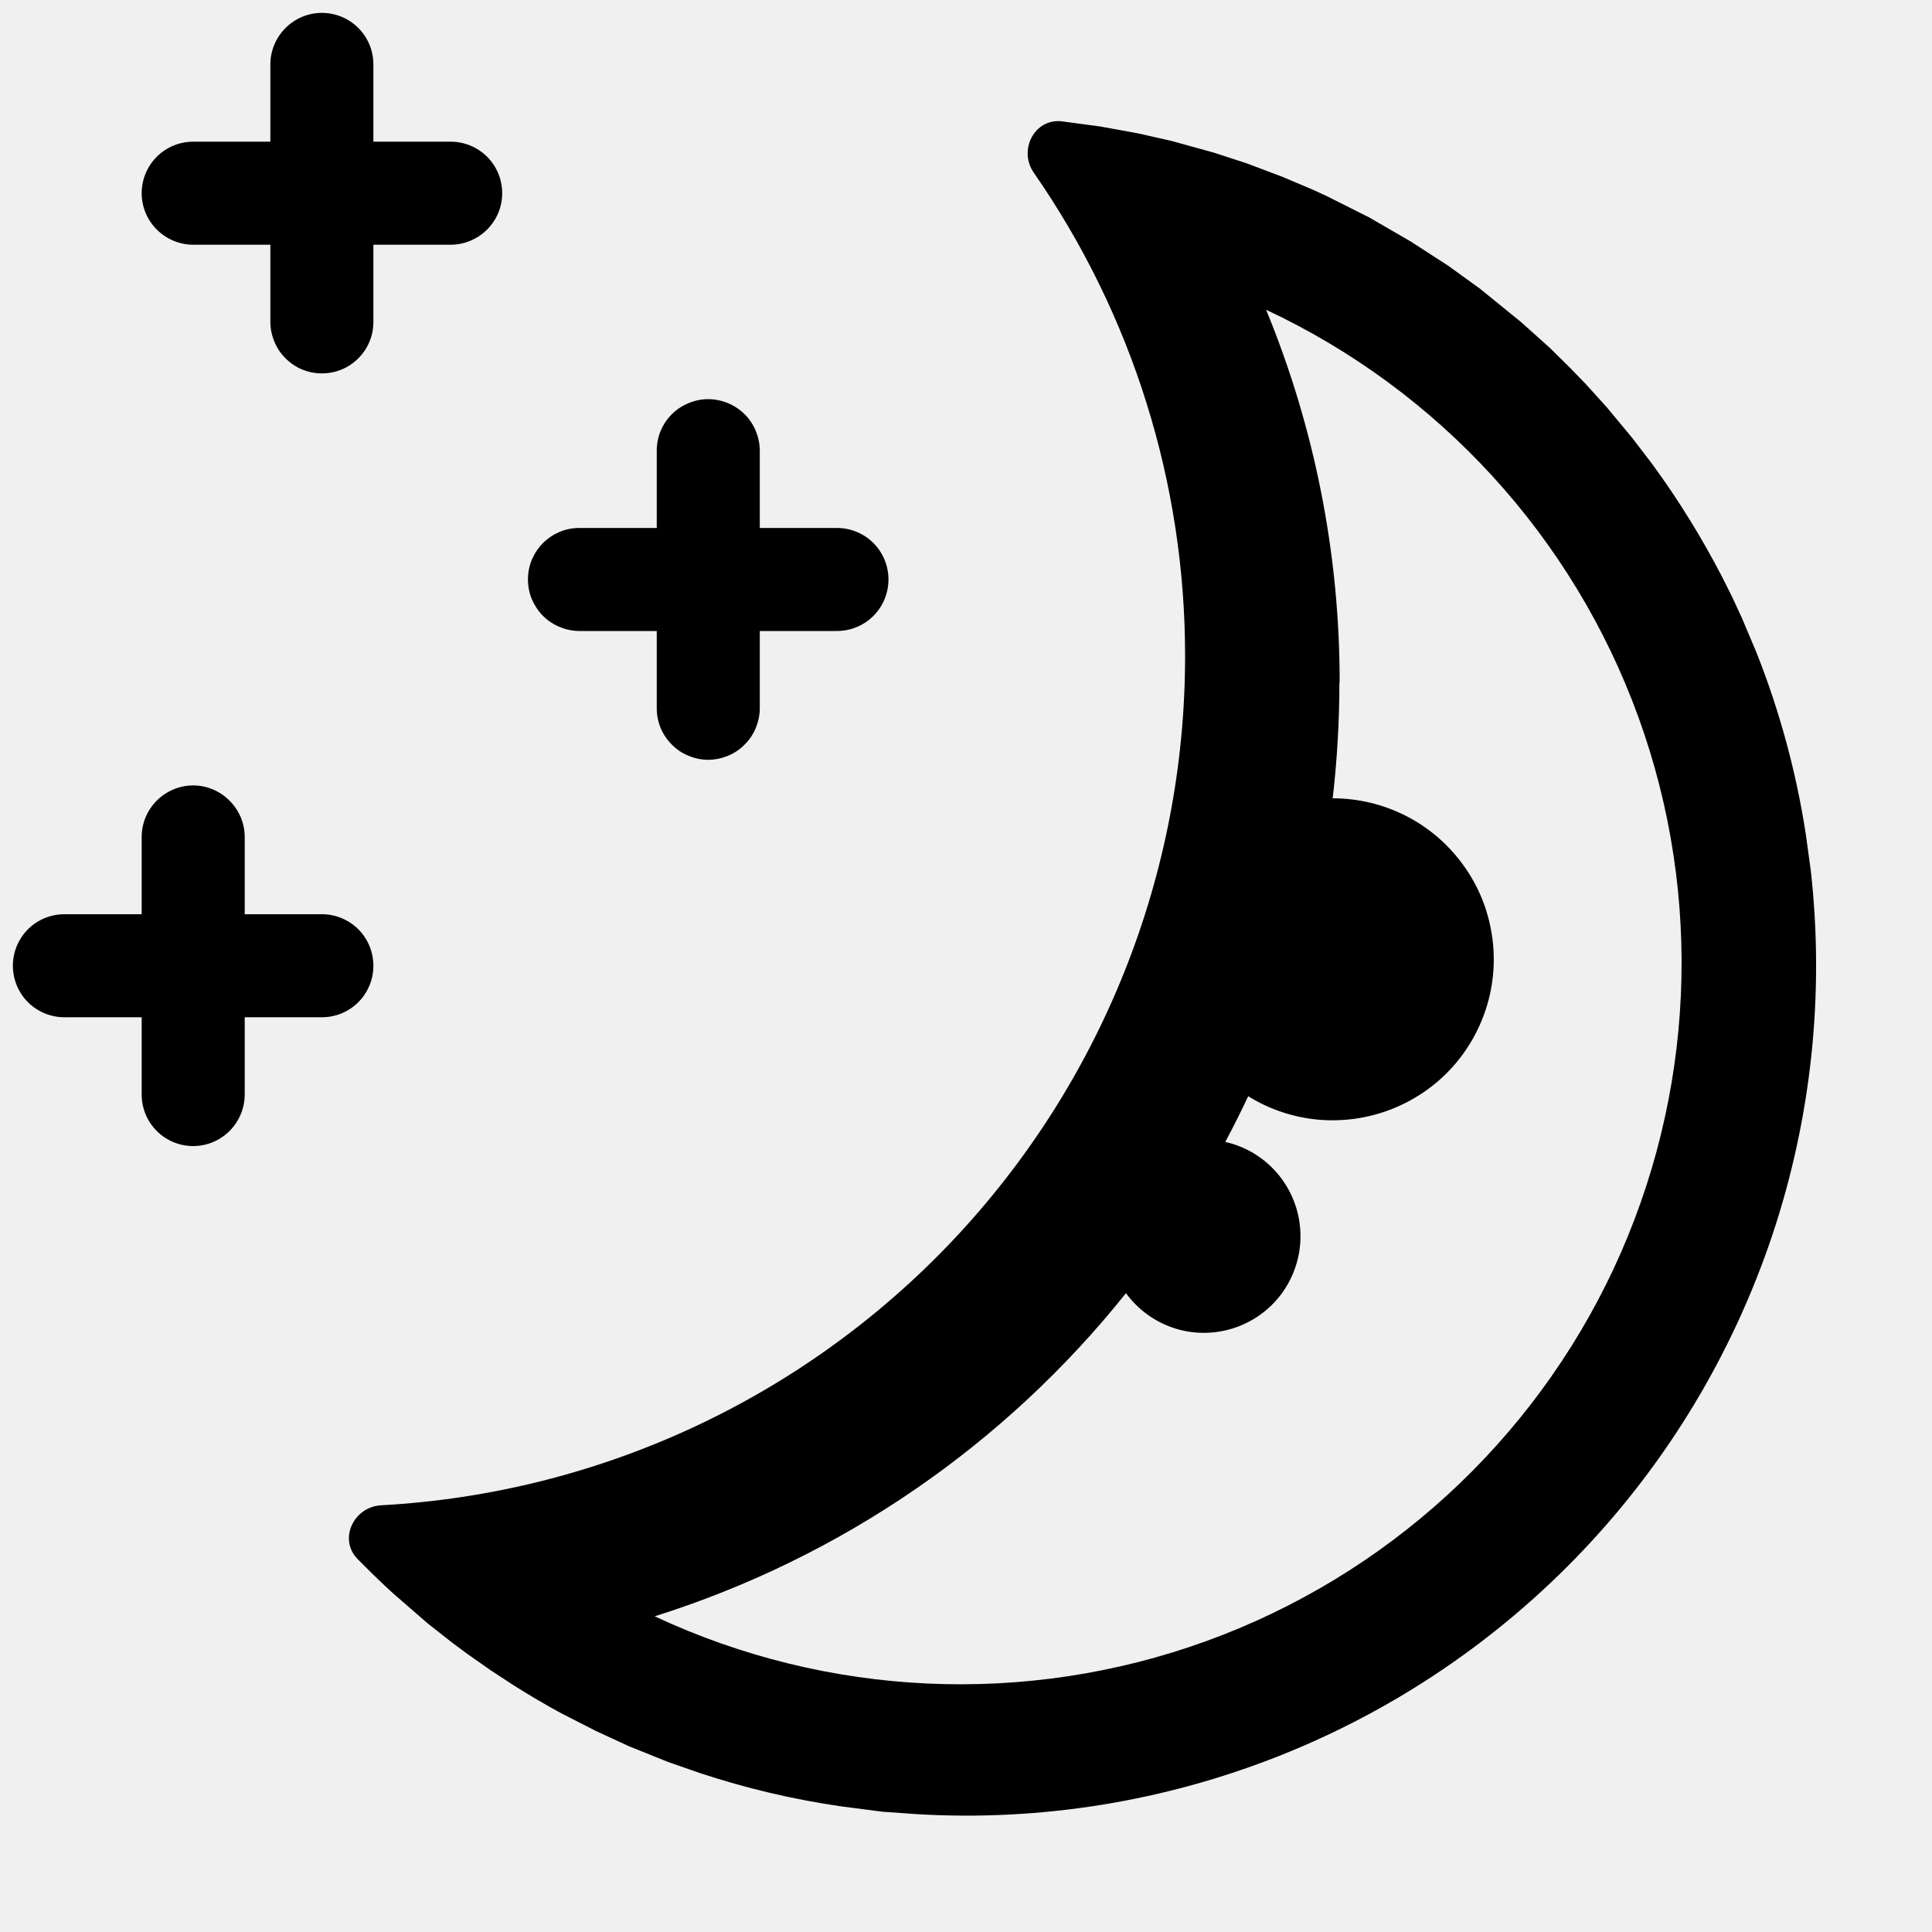
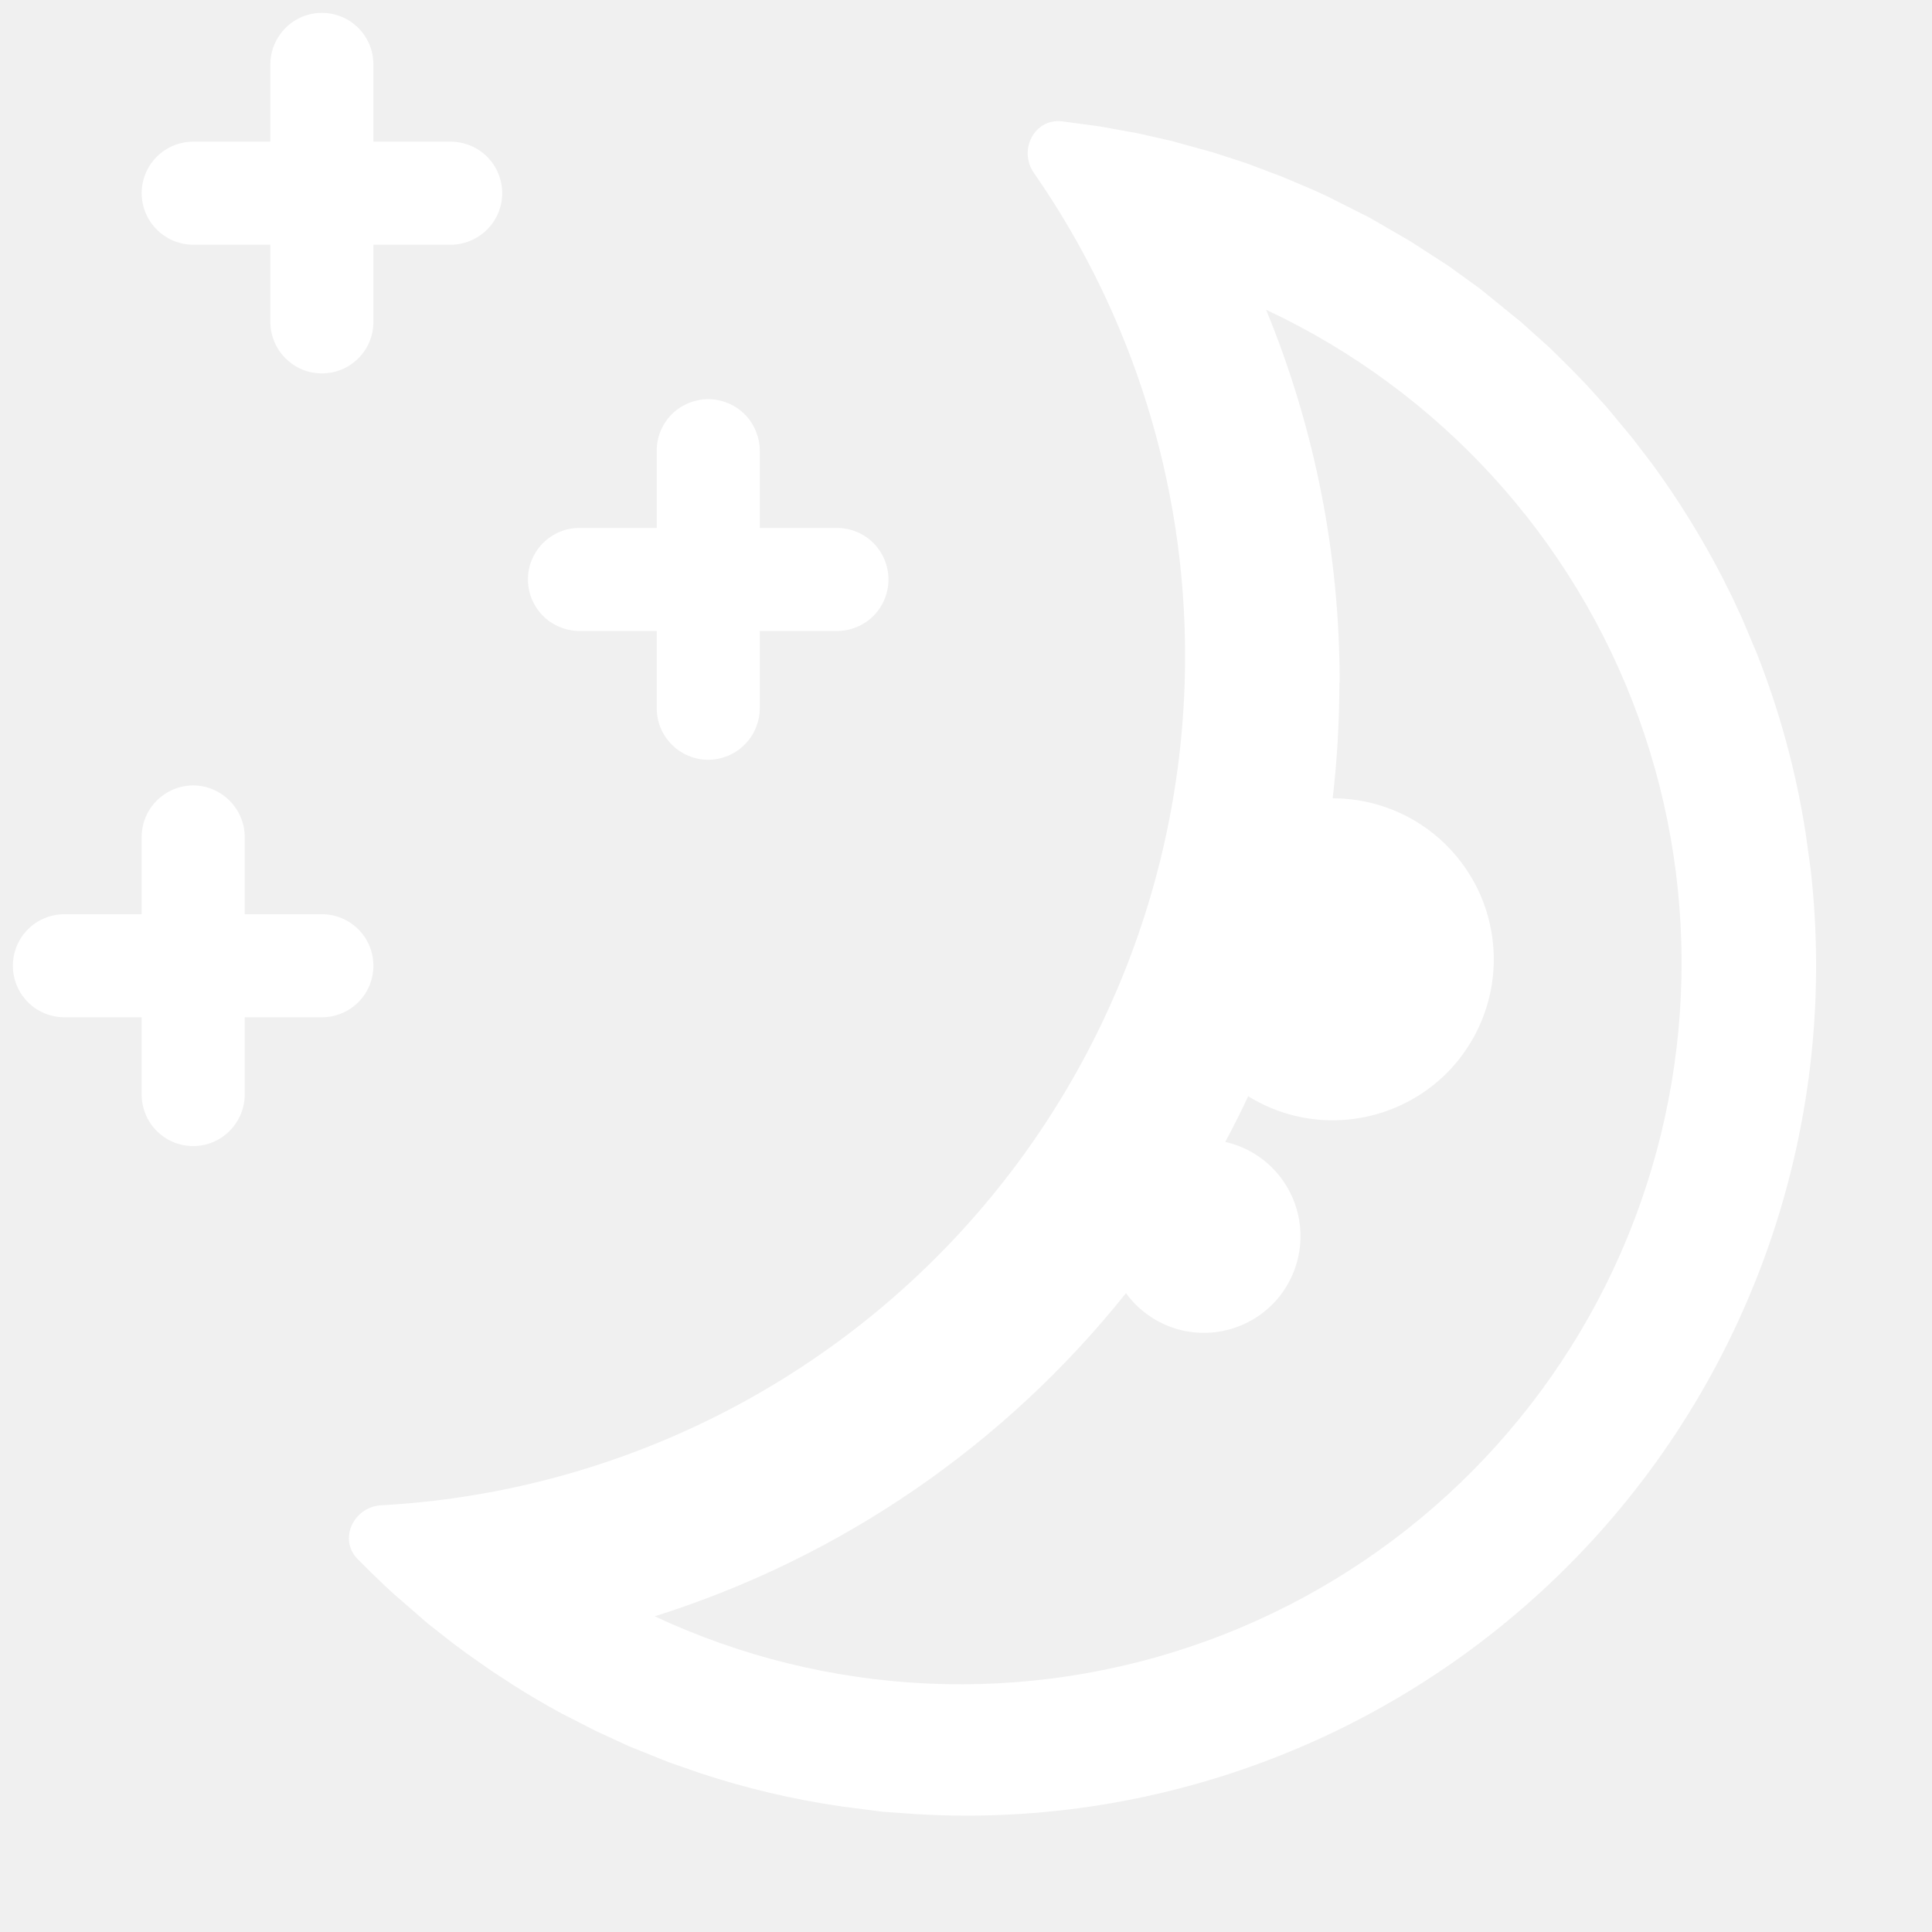
<svg xmlns="http://www.w3.org/2000/svg" width="15" height="15" viewBox="0 0 15 15" fill="none">
-   <path fill-rule="evenodd" clip-rule="evenodd" d="M2.899 0.5C2.899 0.394 2.857 0.292 2.782 0.217C2.707 0.142 2.605 0.1 2.499 0.1C2.393 0.1 2.292 0.142 2.217 0.217C2.142 0.292 2.099 0.394 2.099 0.5V1.1H1.5C1.394 1.1 1.292 1.142 1.217 1.217C1.142 1.292 1.1 1.394 1.1 1.5C1.1 1.606 1.142 1.707 1.217 1.782C1.292 1.857 1.394 1.9 1.5 1.9H2.099V2.499C2.099 2.552 2.11 2.604 2.13 2.652C2.15 2.701 2.179 2.745 2.217 2.782C2.254 2.819 2.298 2.849 2.346 2.869C2.395 2.889 2.447 2.899 2.499 2.899C2.552 2.899 2.604 2.889 2.652 2.869C2.701 2.849 2.745 2.819 2.782 2.782C2.819 2.745 2.849 2.701 2.869 2.652C2.889 2.604 2.899 2.552 2.899 2.499V1.9H3.499C3.605 1.9 3.707 1.857 3.782 1.782C3.857 1.707 3.899 1.606 3.899 1.5C3.899 1.394 3.857 1.292 3.782 1.217C3.707 1.142 3.605 1.1 3.499 1.1H2.899V0.5ZM5.899 3.499C5.899 3.447 5.888 3.395 5.868 3.346C5.848 3.298 5.819 3.253 5.781 3.216C5.744 3.179 5.7 3.15 5.652 3.13C5.603 3.11 5.551 3.099 5.499 3.099C5.446 3.099 5.394 3.11 5.346 3.13C5.297 3.15 5.253 3.179 5.216 3.216C5.179 3.253 5.149 3.298 5.129 3.346C5.109 3.395 5.099 3.447 5.099 3.499V4.099H4.499C4.446 4.099 4.394 4.109 4.346 4.129C4.297 4.15 4.253 4.179 4.216 4.216C4.179 4.253 4.15 4.297 4.129 4.346C4.109 4.394 4.099 4.446 4.099 4.499C4.099 4.551 4.109 4.603 4.129 4.652C4.15 4.7 4.179 4.745 4.216 4.782C4.253 4.819 4.297 4.848 4.346 4.868C4.394 4.888 4.446 4.899 4.499 4.899H5.099V5.499C5.099 5.551 5.109 5.603 5.129 5.652C5.149 5.7 5.179 5.744 5.216 5.781C5.253 5.819 5.297 5.848 5.346 5.868C5.394 5.888 5.446 5.899 5.499 5.899C5.551 5.899 5.603 5.888 5.652 5.868C5.7 5.848 5.744 5.819 5.781 5.781C5.819 5.744 5.848 5.7 5.868 5.652C5.888 5.603 5.899 5.551 5.899 5.499V4.899H6.498C6.604 4.899 6.706 4.857 6.781 4.782C6.856 4.707 6.898 4.605 6.898 4.499C6.898 4.393 6.856 4.291 6.781 4.216C6.706 4.141 6.604 4.099 6.498 4.099H5.899V3.499ZM1.9 6.498C1.9 6.392 1.857 6.291 1.782 6.216C1.707 6.141 1.606 6.098 1.5 6.098C1.394 6.098 1.292 6.141 1.217 6.216C1.142 6.291 1.1 6.392 1.1 6.498V7.098H0.5C0.394 7.098 0.292 7.14 0.217 7.215C0.142 7.29 0.1 7.392 0.1 7.498C0.1 7.604 0.142 7.706 0.217 7.781C0.292 7.856 0.394 7.898 0.5 7.898H1.1V8.498C1.1 8.604 1.142 8.706 1.217 8.781C1.292 8.856 1.394 8.898 1.5 8.898C1.606 8.898 1.707 8.856 1.782 8.781C1.857 8.706 1.9 8.604 1.9 8.498V7.898H2.499C2.605 7.898 2.707 7.856 2.782 7.781C2.857 7.706 2.899 7.604 2.899 7.498C2.899 7.392 2.857 7.29 2.782 7.215C2.707 7.14 2.605 7.098 2.499 7.098H1.9V6.498ZM8.542 0.982L8.244 0.942C8.031 0.918 7.904 1.166 8.027 1.342C8.793 2.445 9.203 3.756 9.201 5.099C9.2 6.787 8.553 8.41 7.392 9.636C6.231 10.861 4.645 11.595 2.959 11.687C2.745 11.699 2.626 11.951 2.776 12.104C2.845 12.174 2.915 12.243 2.986 12.31L3.058 12.376L3.318 12.602L3.506 12.75L3.627 12.84L3.814 12.971L3.99 13.086C4.11 13.162 4.234 13.235 4.36 13.303L4.624 13.438L4.884 13.558L5.187 13.68L5.431 13.765C5.79 13.884 6.159 13.971 6.533 14.025L6.85 14.066L7.117 14.085C8.077 14.142 9.037 13.987 9.931 13.633C10.825 13.279 11.63 12.734 12.291 12.037C12.953 11.339 13.453 10.505 13.759 9.593C14.064 8.682 14.166 7.715 14.059 6.759L14.021 6.482C13.947 5.998 13.818 5.523 13.638 5.068L13.525 4.8L13.448 4.634L13.374 4.486C13.215 4.178 13.033 3.883 12.828 3.603L12.675 3.403L12.476 3.163L12.313 2.983L12.193 2.859L12.033 2.701L11.81 2.501L11.49 2.241L11.245 2.064L10.953 1.875L10.632 1.689L10.304 1.524L10.191 1.472L9.952 1.371L9.676 1.267L9.424 1.185L9.099 1.095L8.834 1.035L8.542 0.982ZM10.401 5.299C10.402 4.306 10.208 3.323 9.83 2.405C11.175 3.035 12.215 4.173 12.721 5.569C13.227 6.965 13.157 8.505 12.528 9.851C11.898 11.196 10.76 12.236 9.364 12.742C7.968 13.248 6.428 13.178 5.083 12.549C6.525 12.095 7.799 11.221 8.742 10.04C8.835 10.168 8.966 10.263 9.117 10.312C9.267 10.361 9.429 10.36 9.58 10.311C9.73 10.262 9.861 10.167 9.954 10.039C10.047 9.91 10.097 9.756 10.097 9.598C10.097 9.427 10.039 9.262 9.933 9.129C9.827 8.996 9.679 8.903 9.513 8.866C9.575 8.75 9.635 8.631 9.691 8.511C9.855 8.613 10.041 8.675 10.233 8.693C10.426 8.71 10.62 8.683 10.8 8.613C10.98 8.543 11.142 8.433 11.272 8.29C11.402 8.147 11.497 7.976 11.55 7.79C11.603 7.604 11.612 7.408 11.576 7.218C11.541 7.028 11.462 6.849 11.345 6.695C11.228 6.54 11.078 6.415 10.905 6.329C10.732 6.243 10.541 6.198 10.347 6.198C10.381 5.904 10.399 5.604 10.399 5.299" fill="black" />
+   <path fill-rule="evenodd" clip-rule="evenodd" d="M2.899 0.5C2.899 0.394 2.857 0.292 2.782 0.217C2.707 0.142 2.605 0.1 2.499 0.1C2.393 0.1 2.292 0.142 2.217 0.217C2.142 0.292 2.099 0.394 2.099 0.5V1.1H1.5C1.394 1.1 1.292 1.142 1.217 1.217C1.142 1.292 1.1 1.394 1.1 1.5C1.1 1.606 1.142 1.707 1.217 1.782C1.292 1.857 1.394 1.9 1.5 1.9H2.099V2.499C2.099 2.552 2.11 2.604 2.13 2.652C2.15 2.701 2.179 2.745 2.217 2.782C2.254 2.819 2.298 2.849 2.346 2.869C2.395 2.889 2.447 2.899 2.499 2.899C2.552 2.899 2.604 2.889 2.652 2.869C2.701 2.849 2.745 2.819 2.782 2.782C2.819 2.745 2.849 2.701 2.869 2.652C2.889 2.604 2.899 2.552 2.899 2.499V1.9H3.499C3.605 1.9 3.707 1.857 3.782 1.782C3.857 1.707 3.899 1.606 3.899 1.5C3.899 1.394 3.857 1.292 3.782 1.217C3.707 1.142 3.605 1.1 3.499 1.1H2.899V0.5ZM5.899 3.499C5.899 3.447 5.888 3.395 5.868 3.346C5.848 3.298 5.819 3.253 5.781 3.216C5.744 3.179 5.7 3.15 5.652 3.13C5.603 3.11 5.551 3.099 5.499 3.099C5.446 3.099 5.394 3.11 5.346 3.13C5.297 3.15 5.253 3.179 5.216 3.216C5.179 3.253 5.149 3.298 5.129 3.346C5.109 3.395 5.099 3.447 5.099 3.499V4.099H4.499C4.446 4.099 4.394 4.109 4.346 4.129C4.297 4.15 4.253 4.179 4.216 4.216C4.179 4.253 4.15 4.297 4.129 4.346C4.109 4.394 4.099 4.446 4.099 4.499C4.099 4.551 4.109 4.603 4.129 4.652C4.15 4.7 4.179 4.745 4.216 4.782C4.253 4.819 4.297 4.848 4.346 4.868C4.394 4.888 4.446 4.899 4.499 4.899H5.099V5.499C5.099 5.551 5.109 5.603 5.129 5.652C5.149 5.7 5.179 5.744 5.216 5.781C5.253 5.819 5.297 5.848 5.346 5.868C5.394 5.888 5.446 5.899 5.499 5.899C5.551 5.899 5.603 5.888 5.652 5.868C5.7 5.848 5.744 5.819 5.781 5.781C5.819 5.744 5.848 5.7 5.868 5.652C5.888 5.603 5.899 5.551 5.899 5.499V4.899H6.498C6.604 4.899 6.706 4.857 6.781 4.782C6.856 4.707 6.898 4.605 6.898 4.499C6.898 4.393 6.856 4.291 6.781 4.216C6.706 4.141 6.604 4.099 6.498 4.099H5.899V3.499ZM1.9 6.498C1.9 6.392 1.857 6.291 1.782 6.216C1.707 6.141 1.606 6.098 1.5 6.098C1.394 6.098 1.292 6.141 1.217 6.216C1.142 6.291 1.1 6.392 1.1 6.498V7.098H0.5C0.394 7.098 0.292 7.14 0.217 7.215C0.142 7.29 0.1 7.392 0.1 7.498C0.1 7.604 0.142 7.706 0.217 7.781C0.292 7.856 0.394 7.898 0.5 7.898H1.1V8.498C1.1 8.604 1.142 8.706 1.217 8.781C1.292 8.856 1.394 8.898 1.5 8.898C1.606 8.898 1.707 8.856 1.782 8.781C1.857 8.706 1.9 8.604 1.9 8.498V7.898H2.499C2.605 7.898 2.707 7.856 2.782 7.781C2.857 7.706 2.899 7.604 2.899 7.498C2.899 7.392 2.857 7.29 2.782 7.215C2.707 7.14 2.605 7.098 2.499 7.098H1.9V6.498ZM8.542 0.982L8.244 0.942C8.031 0.918 7.904 1.166 8.027 1.342C8.793 2.445 9.203 3.756 9.201 5.099C9.2 6.787 8.553 8.41 7.392 9.636C6.231 10.861 4.645 11.595 2.959 11.687C2.745 11.699 2.626 11.951 2.776 12.104C2.845 12.174 2.915 12.243 2.986 12.31L3.058 12.376L3.318 12.602L3.506 12.75L3.627 12.84L3.814 12.971L3.99 13.086C4.11 13.162 4.234 13.235 4.36 13.303L4.624 13.438L4.884 13.558L5.187 13.68L5.431 13.765C5.79 13.884 6.159 13.971 6.533 14.025L6.85 14.066L7.117 14.085C8.077 14.142 9.037 13.987 9.931 13.633C10.825 13.279 11.63 12.734 12.291 12.037C12.953 11.339 13.453 10.505 13.759 9.593C14.064 8.682 14.166 7.715 14.059 6.759L14.021 6.482C13.947 5.998 13.818 5.523 13.638 5.068L13.525 4.8L13.448 4.634L13.374 4.486C13.215 4.178 13.033 3.883 12.828 3.603L12.675 3.403L12.476 3.163L12.313 2.983L12.193 2.859L12.033 2.701L11.81 2.501L11.49 2.241L11.245 2.064L10.953 1.875L10.632 1.689L10.304 1.524L10.191 1.472L9.952 1.371L9.676 1.267L9.424 1.185L9.099 1.095L8.834 1.035L8.542 0.982ZM10.401 5.299C10.402 4.306 10.208 3.323 9.83 2.405C11.175 3.035 12.215 4.173 12.721 5.569C13.227 6.965 13.157 8.505 12.528 9.851C11.898 11.196 10.76 12.236 9.364 12.742C7.968 13.248 6.428 13.178 5.083 12.549C6.525 12.095 7.799 11.221 8.742 10.04C8.835 10.168 8.966 10.263 9.117 10.312C9.267 10.361 9.429 10.36 9.58 10.311C9.73 10.262 9.861 10.167 9.954 10.039C10.047 9.91 10.097 9.756 10.097 9.598C10.097 9.427 10.039 9.262 9.933 9.129C9.827 8.996 9.679 8.903 9.513 8.866C9.575 8.75 9.635 8.631 9.691 8.511C9.855 8.613 10.041 8.675 10.233 8.693C10.426 8.71 10.62 8.683 10.8 8.613C10.98 8.543 11.142 8.433 11.272 8.29C11.402 8.147 11.497 7.976 11.55 7.79C11.603 7.604 11.612 7.408 11.576 7.218C11.541 7.028 11.462 6.849 11.345 6.695C11.228 6.54 11.078 6.415 10.905 6.329C10.732 6.243 10.541 6.198 10.347 6.198C10.381 5.904 10.399 5.604 10.399 5.299" fill="white" />
</svg>
